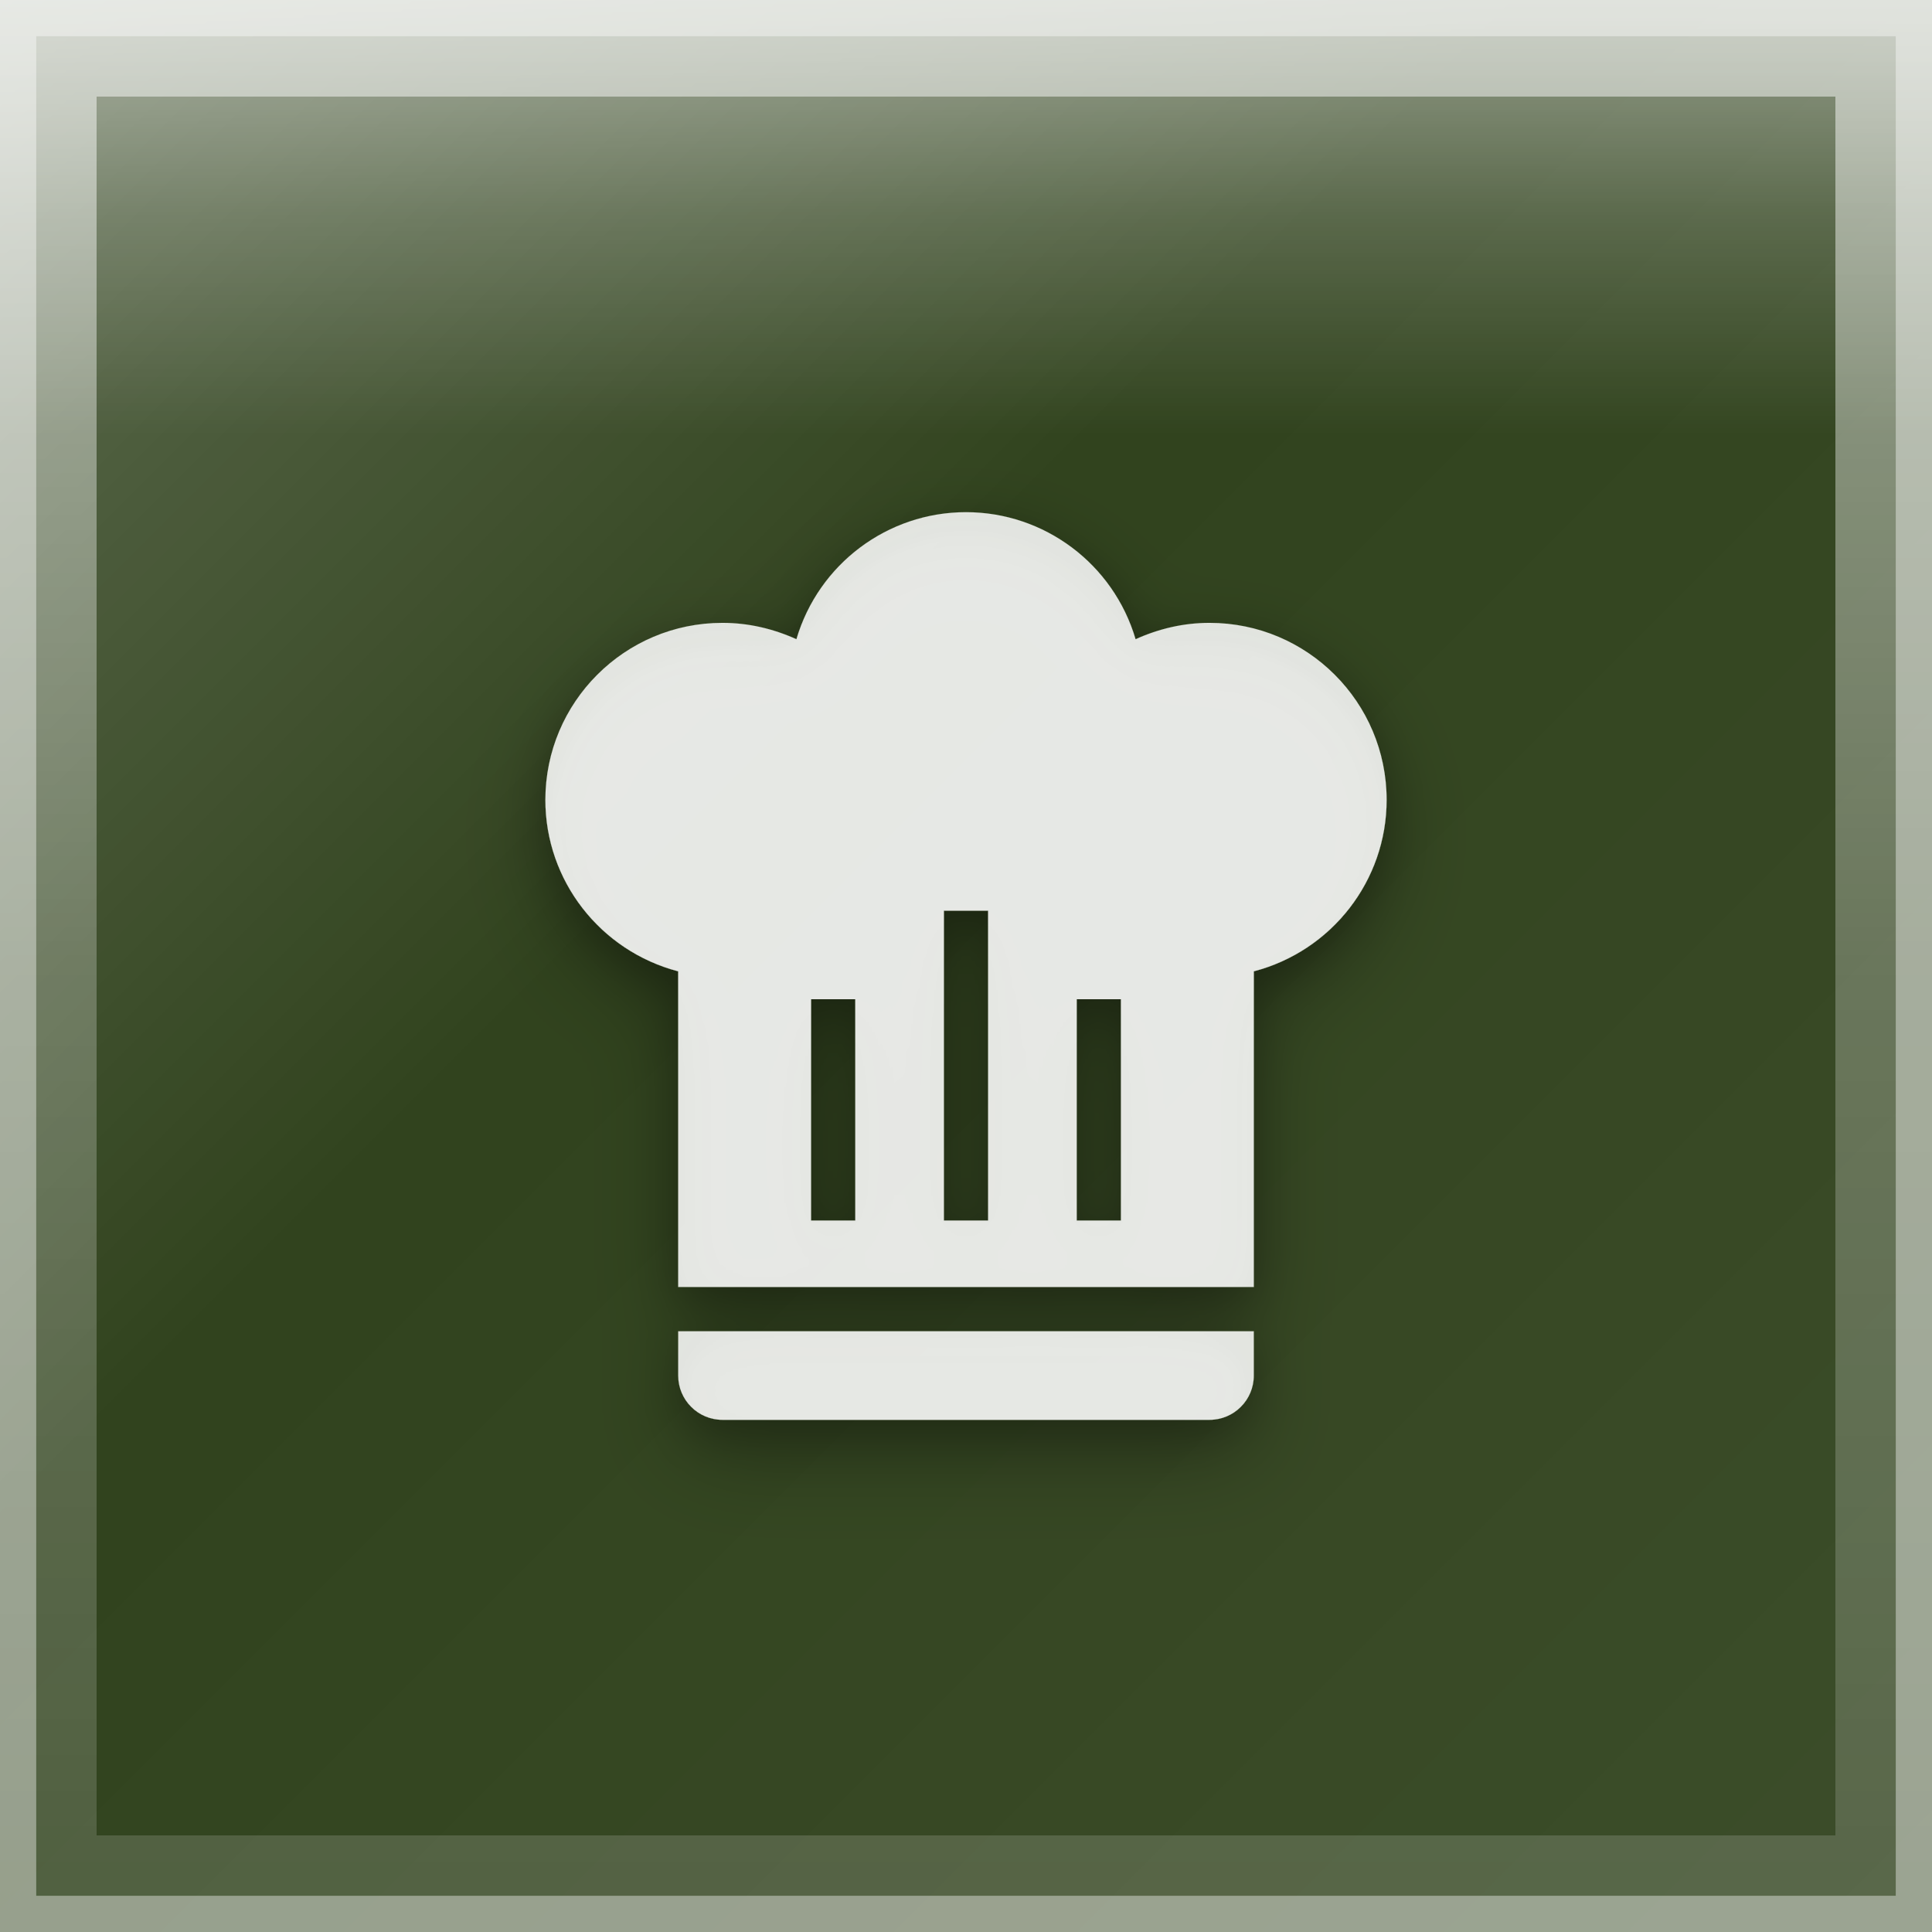
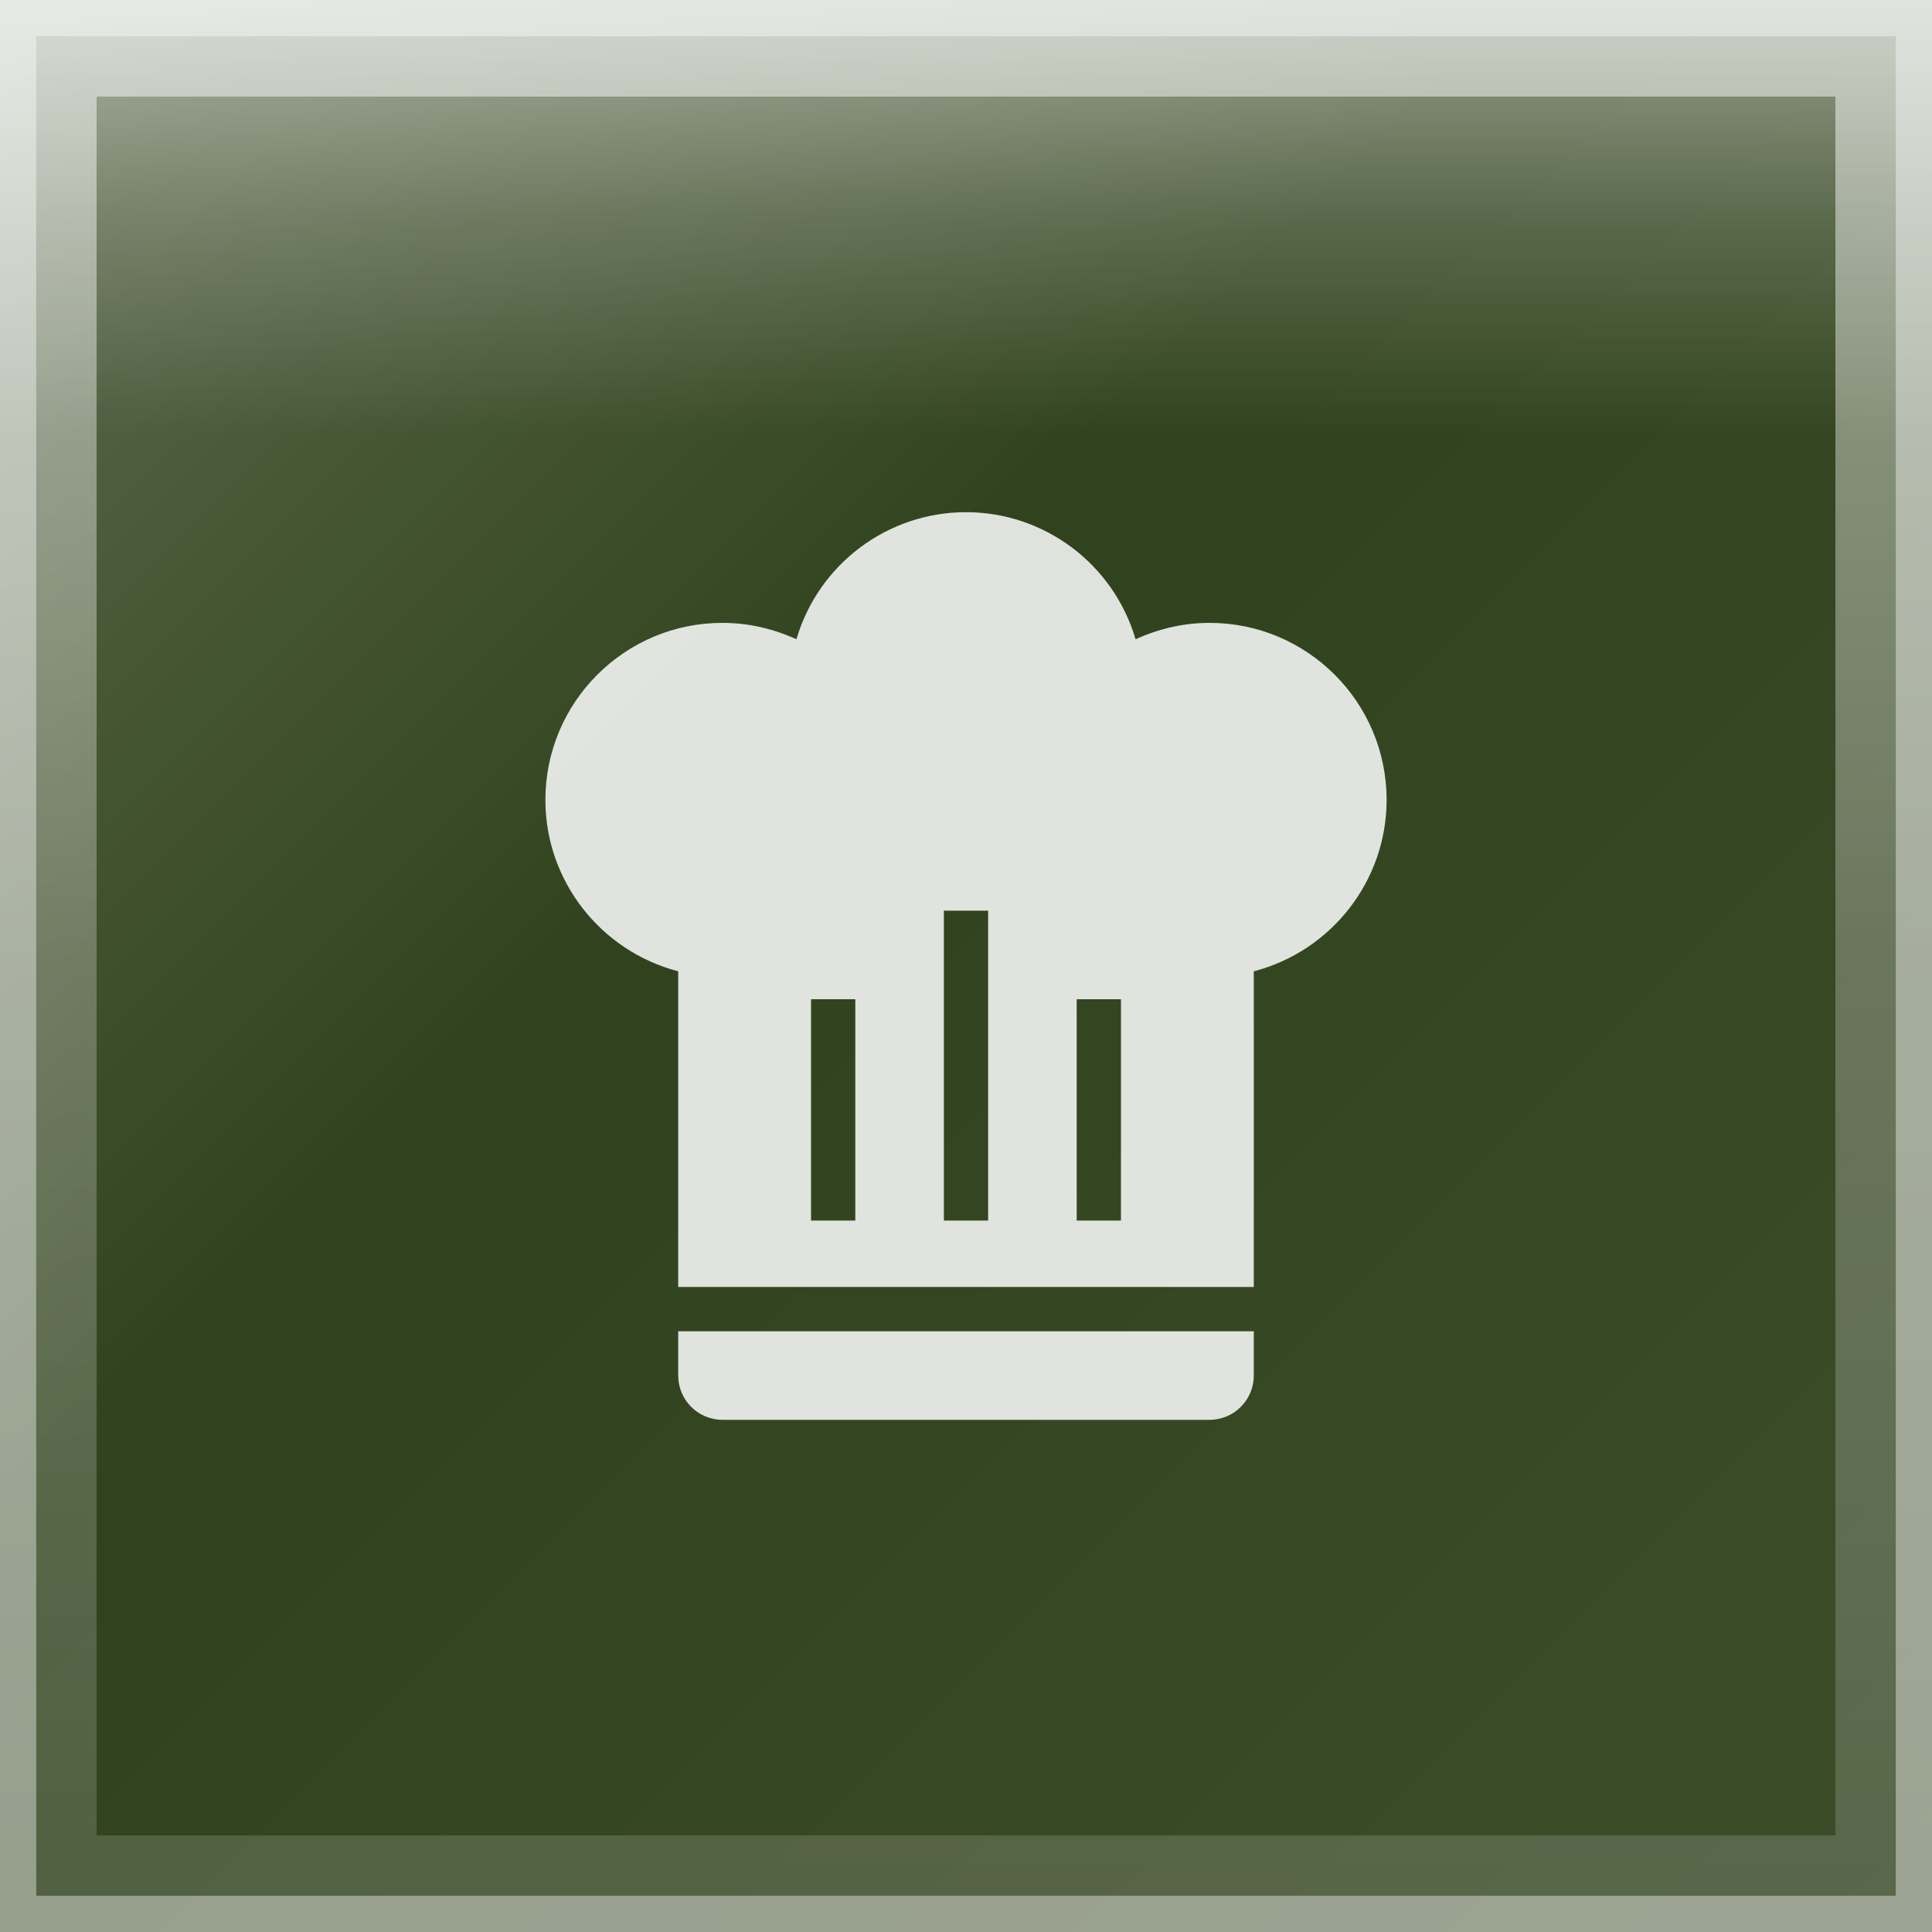
<svg xmlns="http://www.w3.org/2000/svg" width="40" height="40" viewBox="0 0 40 40">
  <defs>
    <linearGradient id="glassGradient" x1="0%" y1="0%" x2="100%" y2="100%">
      <stop offset="0%" style="stop-color:rgba(255,255,255,0.30)" />
      <stop offset="40%" style="stop-color:rgba(255,255,255,0.10)" />
      <stop offset="100%" style="stop-color:rgba(255,255,255,0.15)" />
    </linearGradient>
    <linearGradient id="specularHighlight" x1="50%" y1="0%" x2="50%" y2="100%">
      <stop offset="0%" style="stop-color:rgba(255,255,255,0.5)" />
      <stop offset="25%" style="stop-color:rgba(255,255,255,0.2)" />
      <stop offset="50%" style="stop-color:rgba(255,255,255,0)" />
    </linearGradient>
    <linearGradient id="edgeHighlight" x1="50%" y1="0%" x2="50%" y2="100%">
      <stop offset="0%" style="stop-color:rgba(255,255,255,0.5)" />
      <stop offset="50%" style="stop-color:rgba(255,255,255,0.25)" />
      <stop offset="100%" style="stop-color:rgba(255,255,255,0.15)" />
    </linearGradient>
-     <filter id="iconShadow" x="-30%" y="-30%" width="160%" height="160%">
-       <feGaussianBlur in="SourceAlpha" stdDeviation="1" result="blur1" />
-       <feOffset in="blur1" dx="0" dy="0.8" result="offset1" />
-       <feColorMatrix in="offset1" type="matrix" values="0 0 0 0 0  0 0 0 0 0  0 0 0 0 0  0 0 0 0.35 0" result="shadow1" />
-       <feGaussianBlur in="SourceAlpha" stdDeviation="0.48" result="blur2" />
-       <feOffset in="blur2" dx="0" dy="0.32" result="offset2" />
-       <feColorMatrix in="offset2" type="matrix" values="0 0 0 0 0  0 0 0 0 0  0 0 0 0 0  0 0 0 0.25 0" result="shadow2" />
-       <feMerge>
-         <feMergeNode in="shadow1" />
-         <feMergeNode in="shadow2" />
-         <feMergeNode in="SourceGraphic" />
-       </feMerge>
-     </filter>
    <clipPath id="roundedClip">
      <rect x="0" y="0" width="40" height="40" rx="0" ry="0" />
    </clipPath>
  </defs>
  <g clip-path="url(#roundedClip)">
    <rect x="0" y="0" width="40" height="40" fill="#1a2e05" />
    <rect x="0" y="0" width="40" height="40" fill="url(#glassGradient)" />
    <rect x="0" y="0" width="40" height="18" fill="url(#specularHighlight)" />
  </g>
  <rect x="1" y="1" width="38" height="38" rx="0" ry="0" fill="none" stroke="url(#edgeHighlight)" stroke-width="2" />
  <rect x="0" y="0" width="40" height="40" rx="0" ry="0" fill="none" stroke="rgba(255,255,255,0.4)" stroke-width="1.5" />
-   <g transform="translate(8.541667, 9.229167) scale(0.9166667)" filter="url(#iconShadow)">
+   <g transform="translate(8.541667, 9.229167) scale(0.9166667)">
    <path d="M12.5,1.5C10.73,1.5 9.17,2.67 8.67,4.37C8.14,4.13 7.58,4 7,4A4,4 0 0,0 3,8C3,9.82 4.24,11.41 6,11.87V19H19V11.87C20.76,11.41 22,9.82 22,8A4,4 0 0,0 18,4C17.42,4 16.86,4.13 16.33,4.37C15.83,2.67 14.27,1.5 12.5,1.5M12,10.5H13V17.5H12V10.5M9,12.5H10V17.5H9V12.5M15,12.5H16V17.5H15V12.5M6,20V21A1,1 0 0,0 7,22H18A1,1 0 0,0 19,21V20H6Z" fill="rgba(255,255,255,0.85)" fill-rule="evenodd" />
  </g>
</svg>
